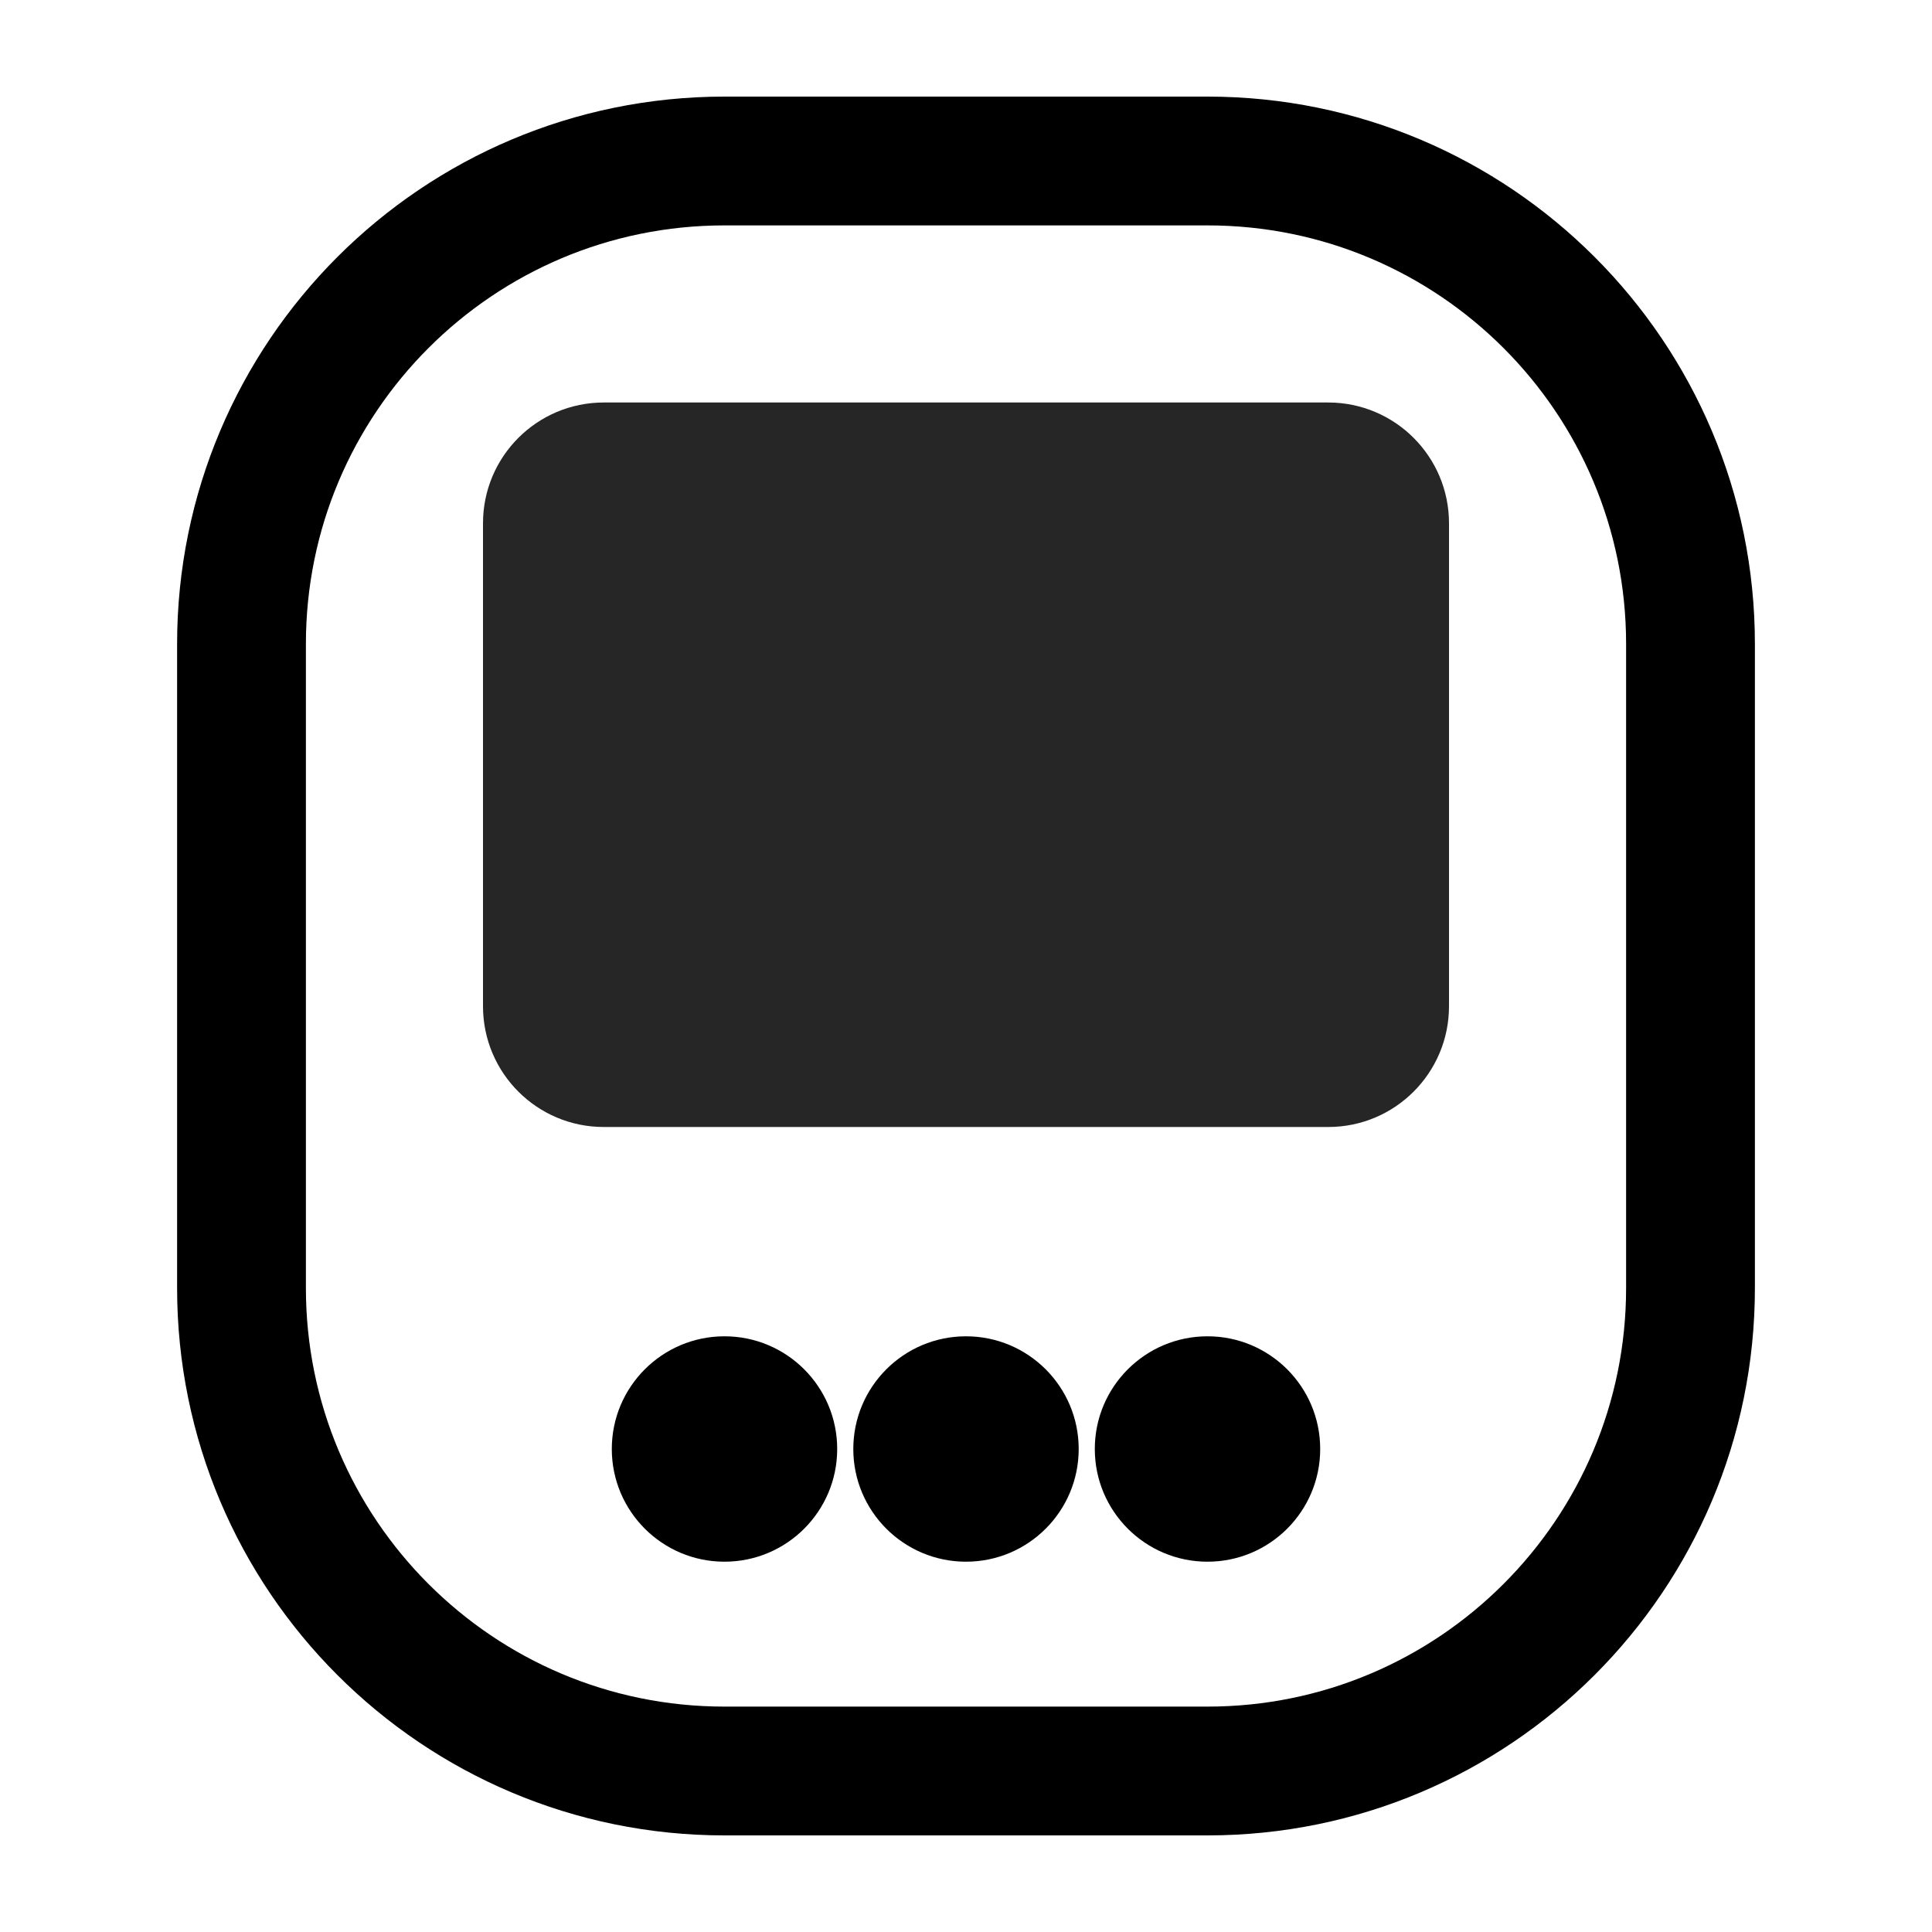
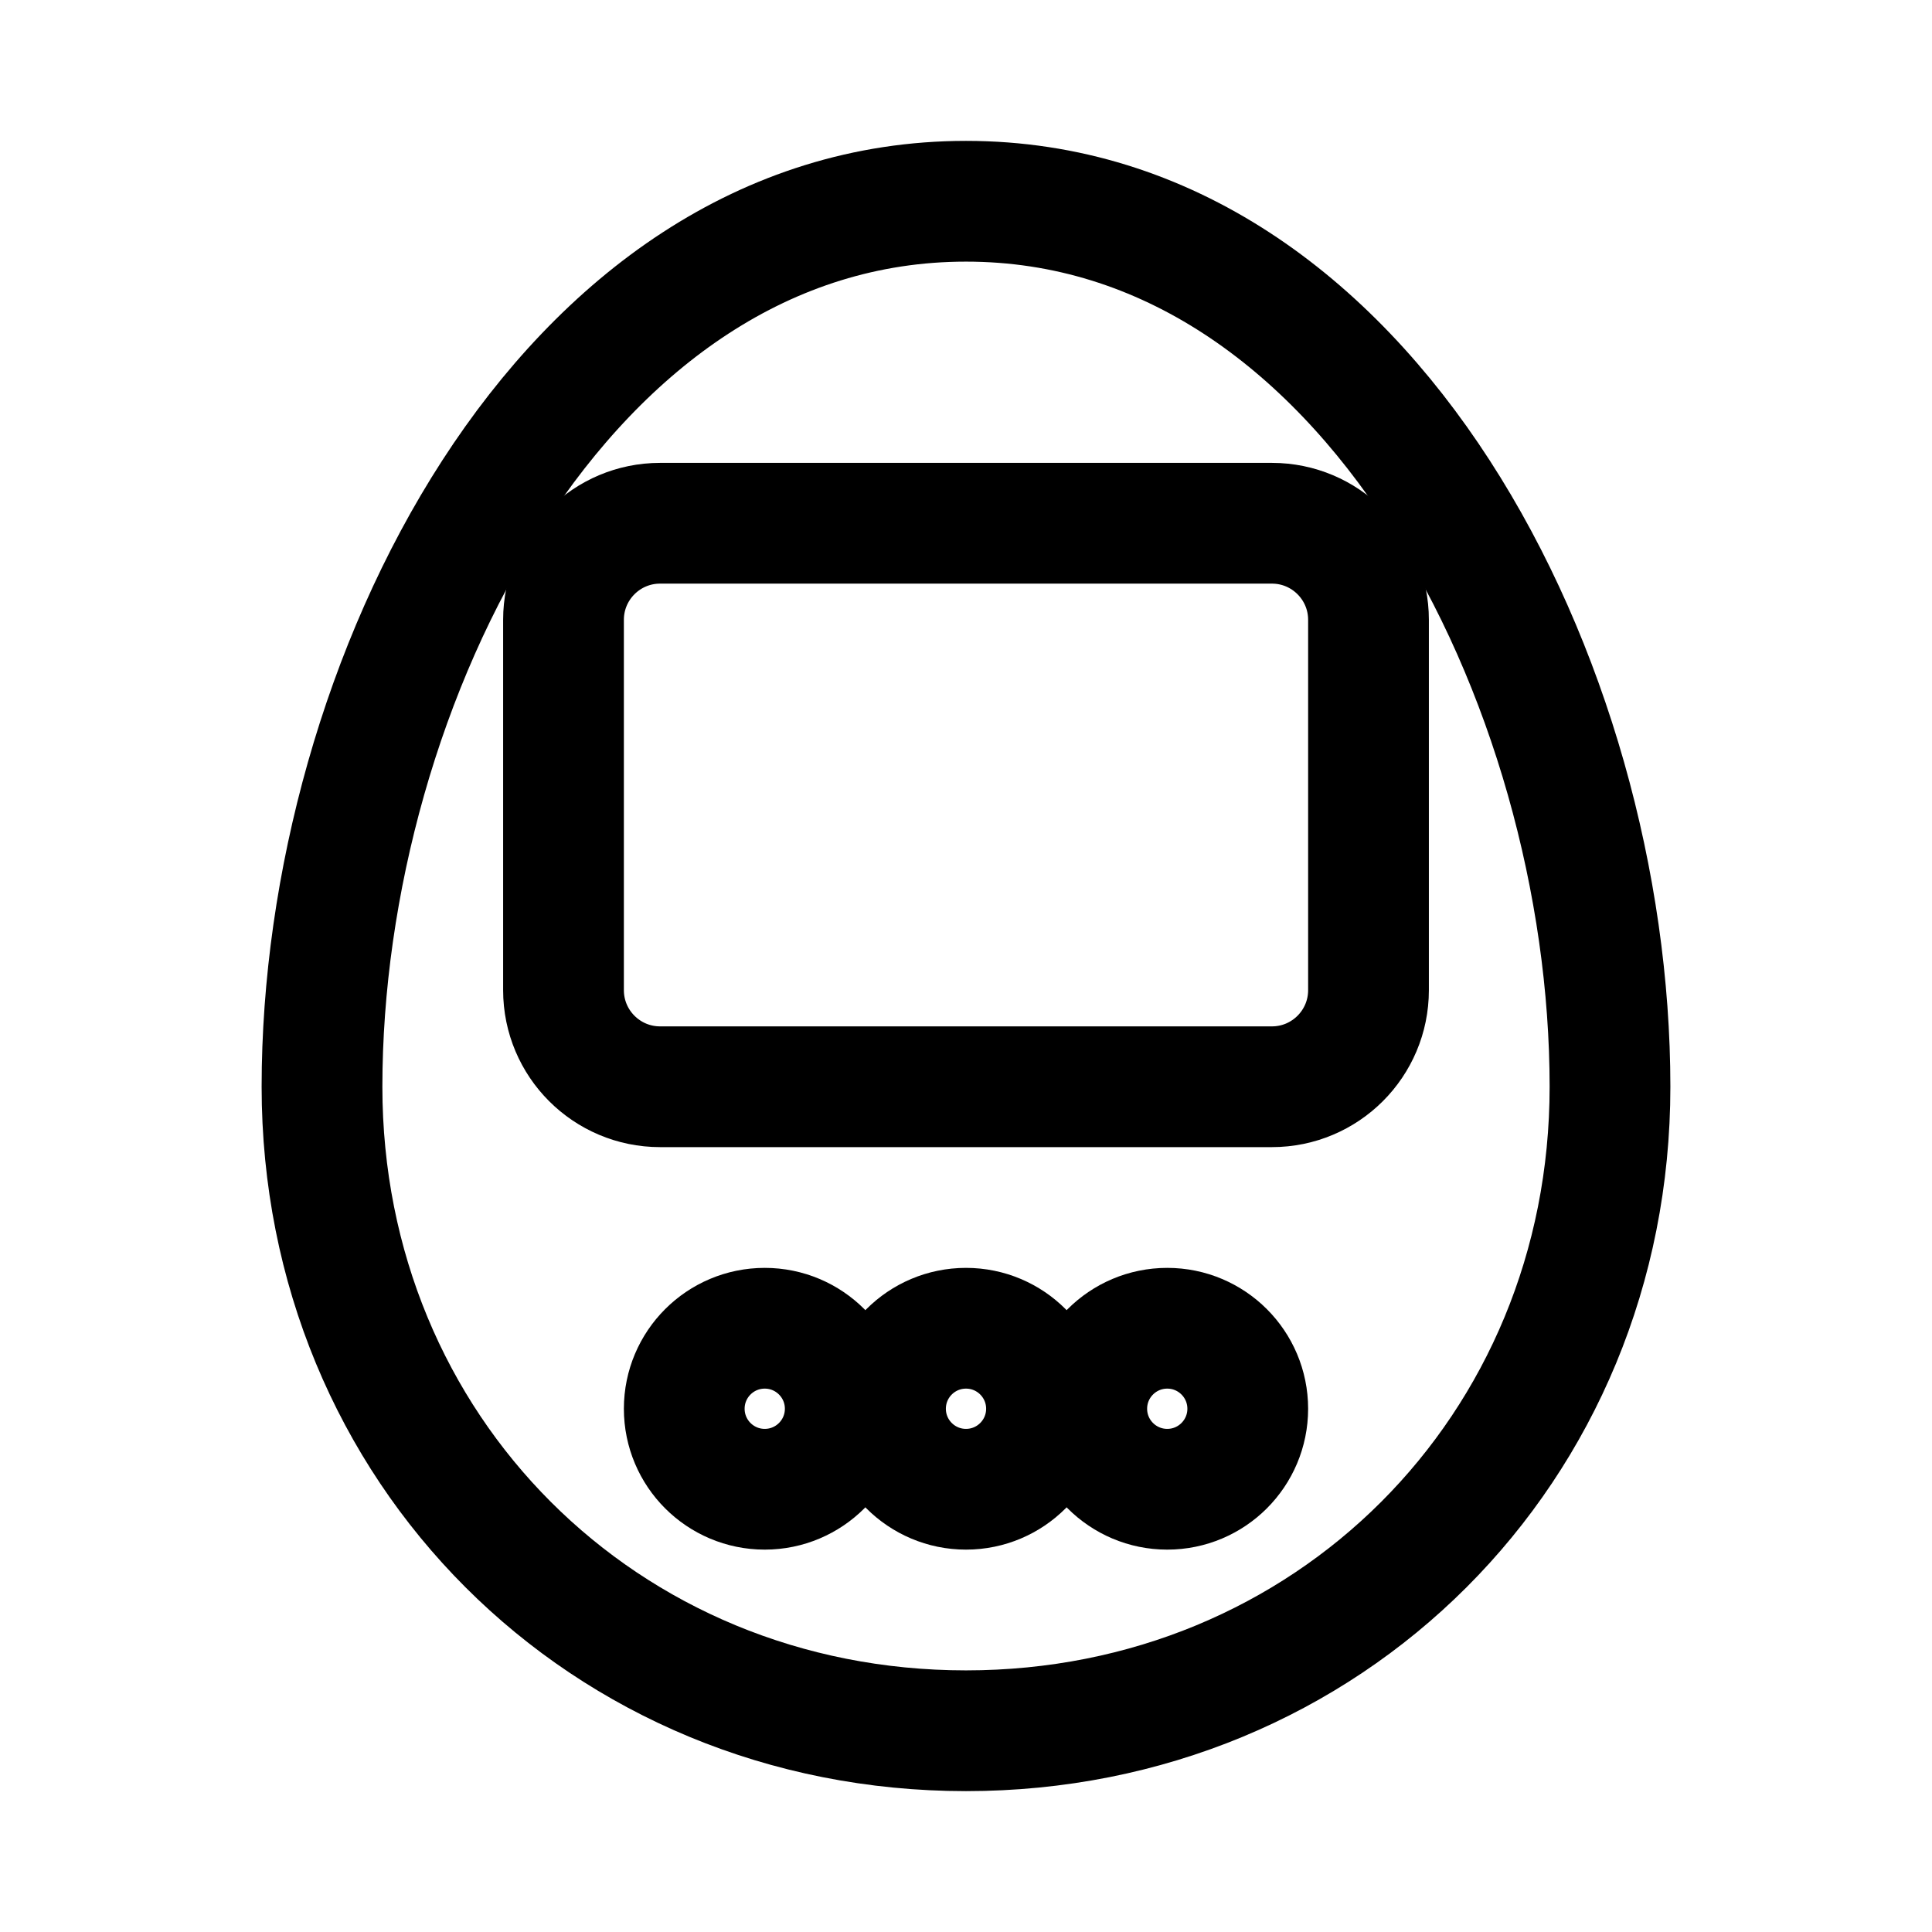
- <svg xmlns="http://www.w3.org/2000/svg" viewBox="0 0 24 24" fill="currentColor" aria-label="Tamagotchi">
-   <rect x="3" y="2" width="18" height="20" rx="6" ry="6" fill="none" stroke="currentColor" stroke-width="1.6" />
-   <rect x="6" y="5" width="12" height="9" rx="1.5" ry="1.5" fill="currentColor" opacity="0.85" />
-   <circle cx="9" cy="18" r="1.4" fill="currentColor" />
-   <circle cx="12" cy="18" r="1.4" fill="currentColor" />
-   <circle cx="15" cy="18" r="1.4" fill="currentColor" />
+ <svg xmlns="http://www.w3.org/2000/svg" viewBox="0 0 24 24" fill="none" stroke="currentColor" stroke-width="1.5" stroke-linecap="round" stroke-linejoin="round" aria-label="Tamagotchi">
+   <path d="M12 2.5c5 0 8 6 8 11 0 4.5-3.5 8-8 8s-8-3.5-8-8c0-5 3-11 8-11z" />
+   <rect x="7" y="6.5" width="10" height="7" rx="1.2" />
+   <circle cx="9.5" cy="17.5" r="1" />
+   <circle cx="12" cy="17.5" r="1" />
+   <circle cx="14.5" cy="17.5" r="1" />
</svg>
